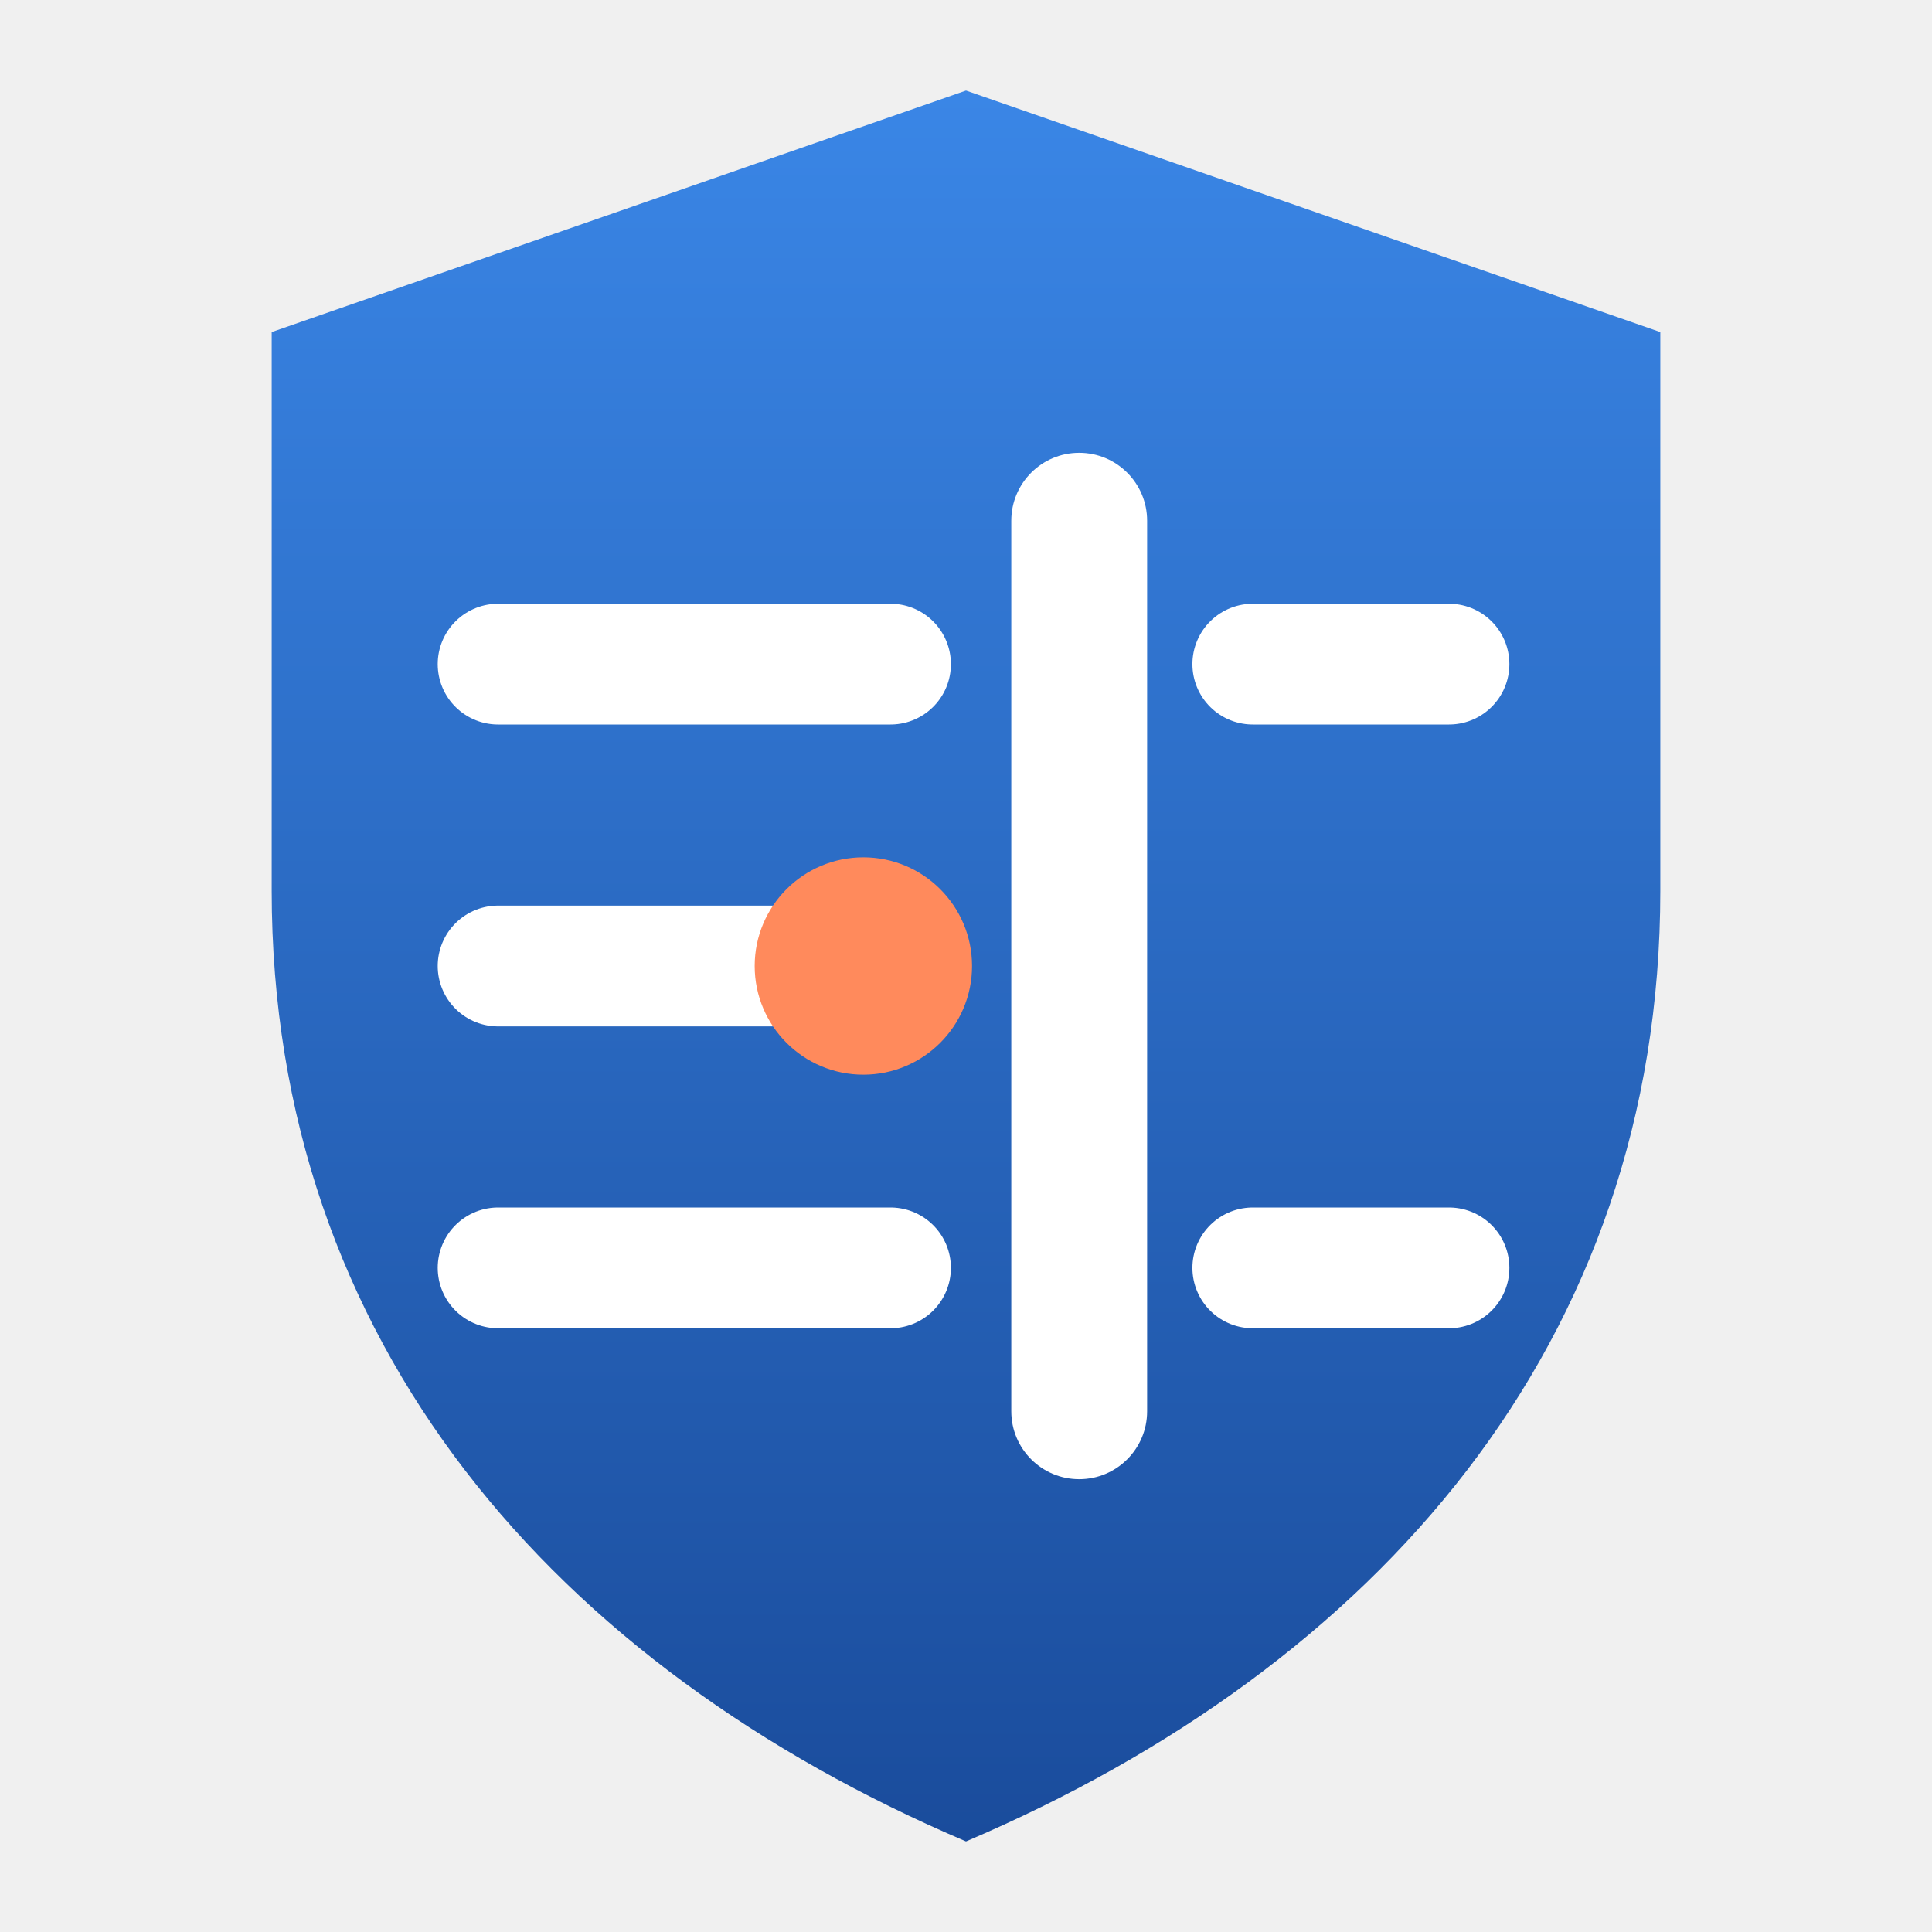
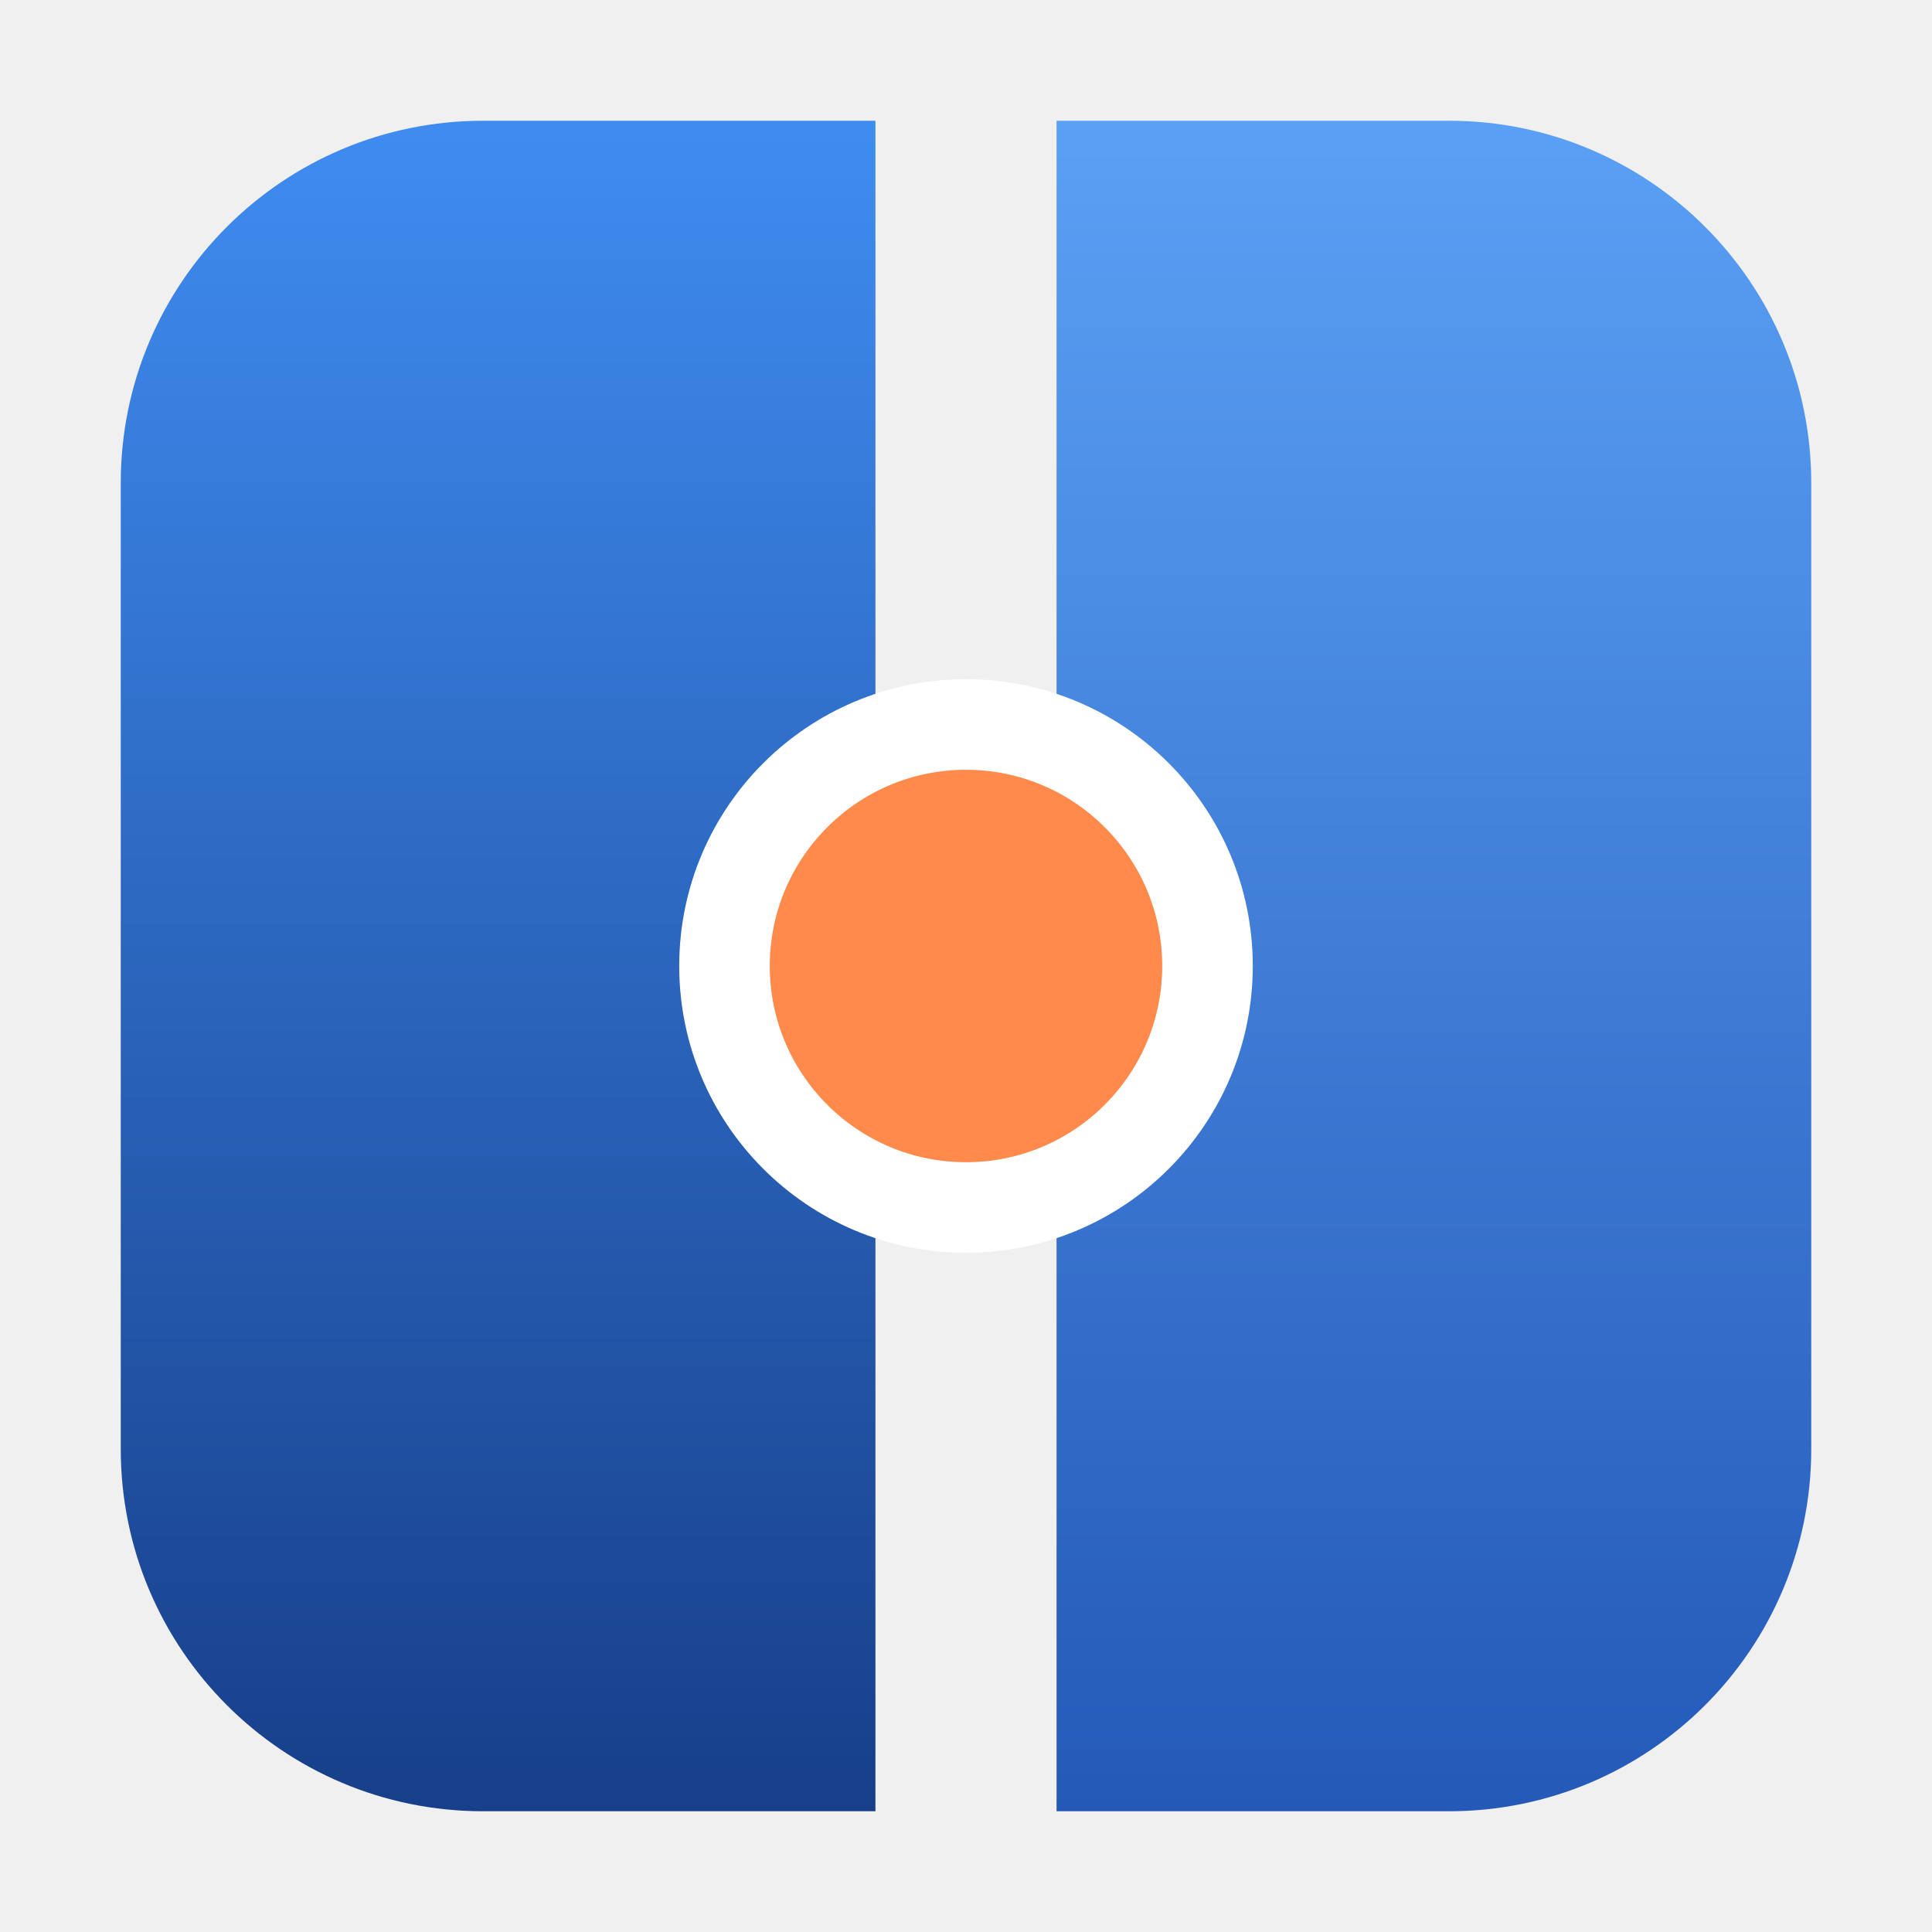
<svg xmlns="http://www.w3.org/2000/svg" viewBox="0 0 64 64" width="64" height="64" role="img" aria-label="jt-waf-mgr">
  <defs>
-     <linearGradient id="jtwaf-shield" x1="0" y1="0" x2="0" y2="1">
-       <stop offset="0" stop-color="#3a86e6" />
-       <stop offset="1" stop-color="#1a4c9c" />
+     <linearGradient id="jtwaf-l" x1="0" y1="0" x2="0" y2="1">
+       <stop offset="0" stop-color="#3f8cf0" />
+       <stop offset="1" stop-color="#173f8a" />
+     </linearGradient>
+     <linearGradient id="jtwaf-r" x1="0" y1="0" x2="0" y2="1">
+       <stop offset="0" stop-color="#5aa0f5" />
+       <stop offset="1" stop-color="#2459b8" />
    </linearGradient>
  </defs>
-   <path d="M32 3 L55 11 V29.5 C55 44.5 45.6 55.2 32 61 C18.4 55.2 9 44.5 9 29.5 V11 Z" fill="url(#jtwaf-shield)" />
-   <g stroke="#ffffff" stroke-width="4" stroke-linecap="round" fill="none">
-     <path d="M16.5 22 H29.5 M16.5 32 H27 M16.5 42 H29.5" />
-     <path d="M41.5 22 H48 M41.5 42 H48" />
-   </g>
-   <rect x="33.5" y="15" width="4.5" height="34" rx="2.25" fill="#ffffff" />
-   <circle cx="28.6" cy="32" r="3.6" fill="#ff8a5c" />
+   <path d="M16 4 H29 V60 H16 A12 12 0 0 1 4 48 V16 A12 12 0 0 1 16 4 Z" fill="url(#jtwaf-l)" />
+   <path d="M35 4 H48 A12 12 0 0 1 60 16 V48 A12 12 0 0 1 48 60 H35 Z" fill="url(#jtwaf-r)" />
+   <circle cx="32" cy="32" r="8" fill="#ff8a4c" stroke="#ffffff" stroke-width="3" />
</svg>
